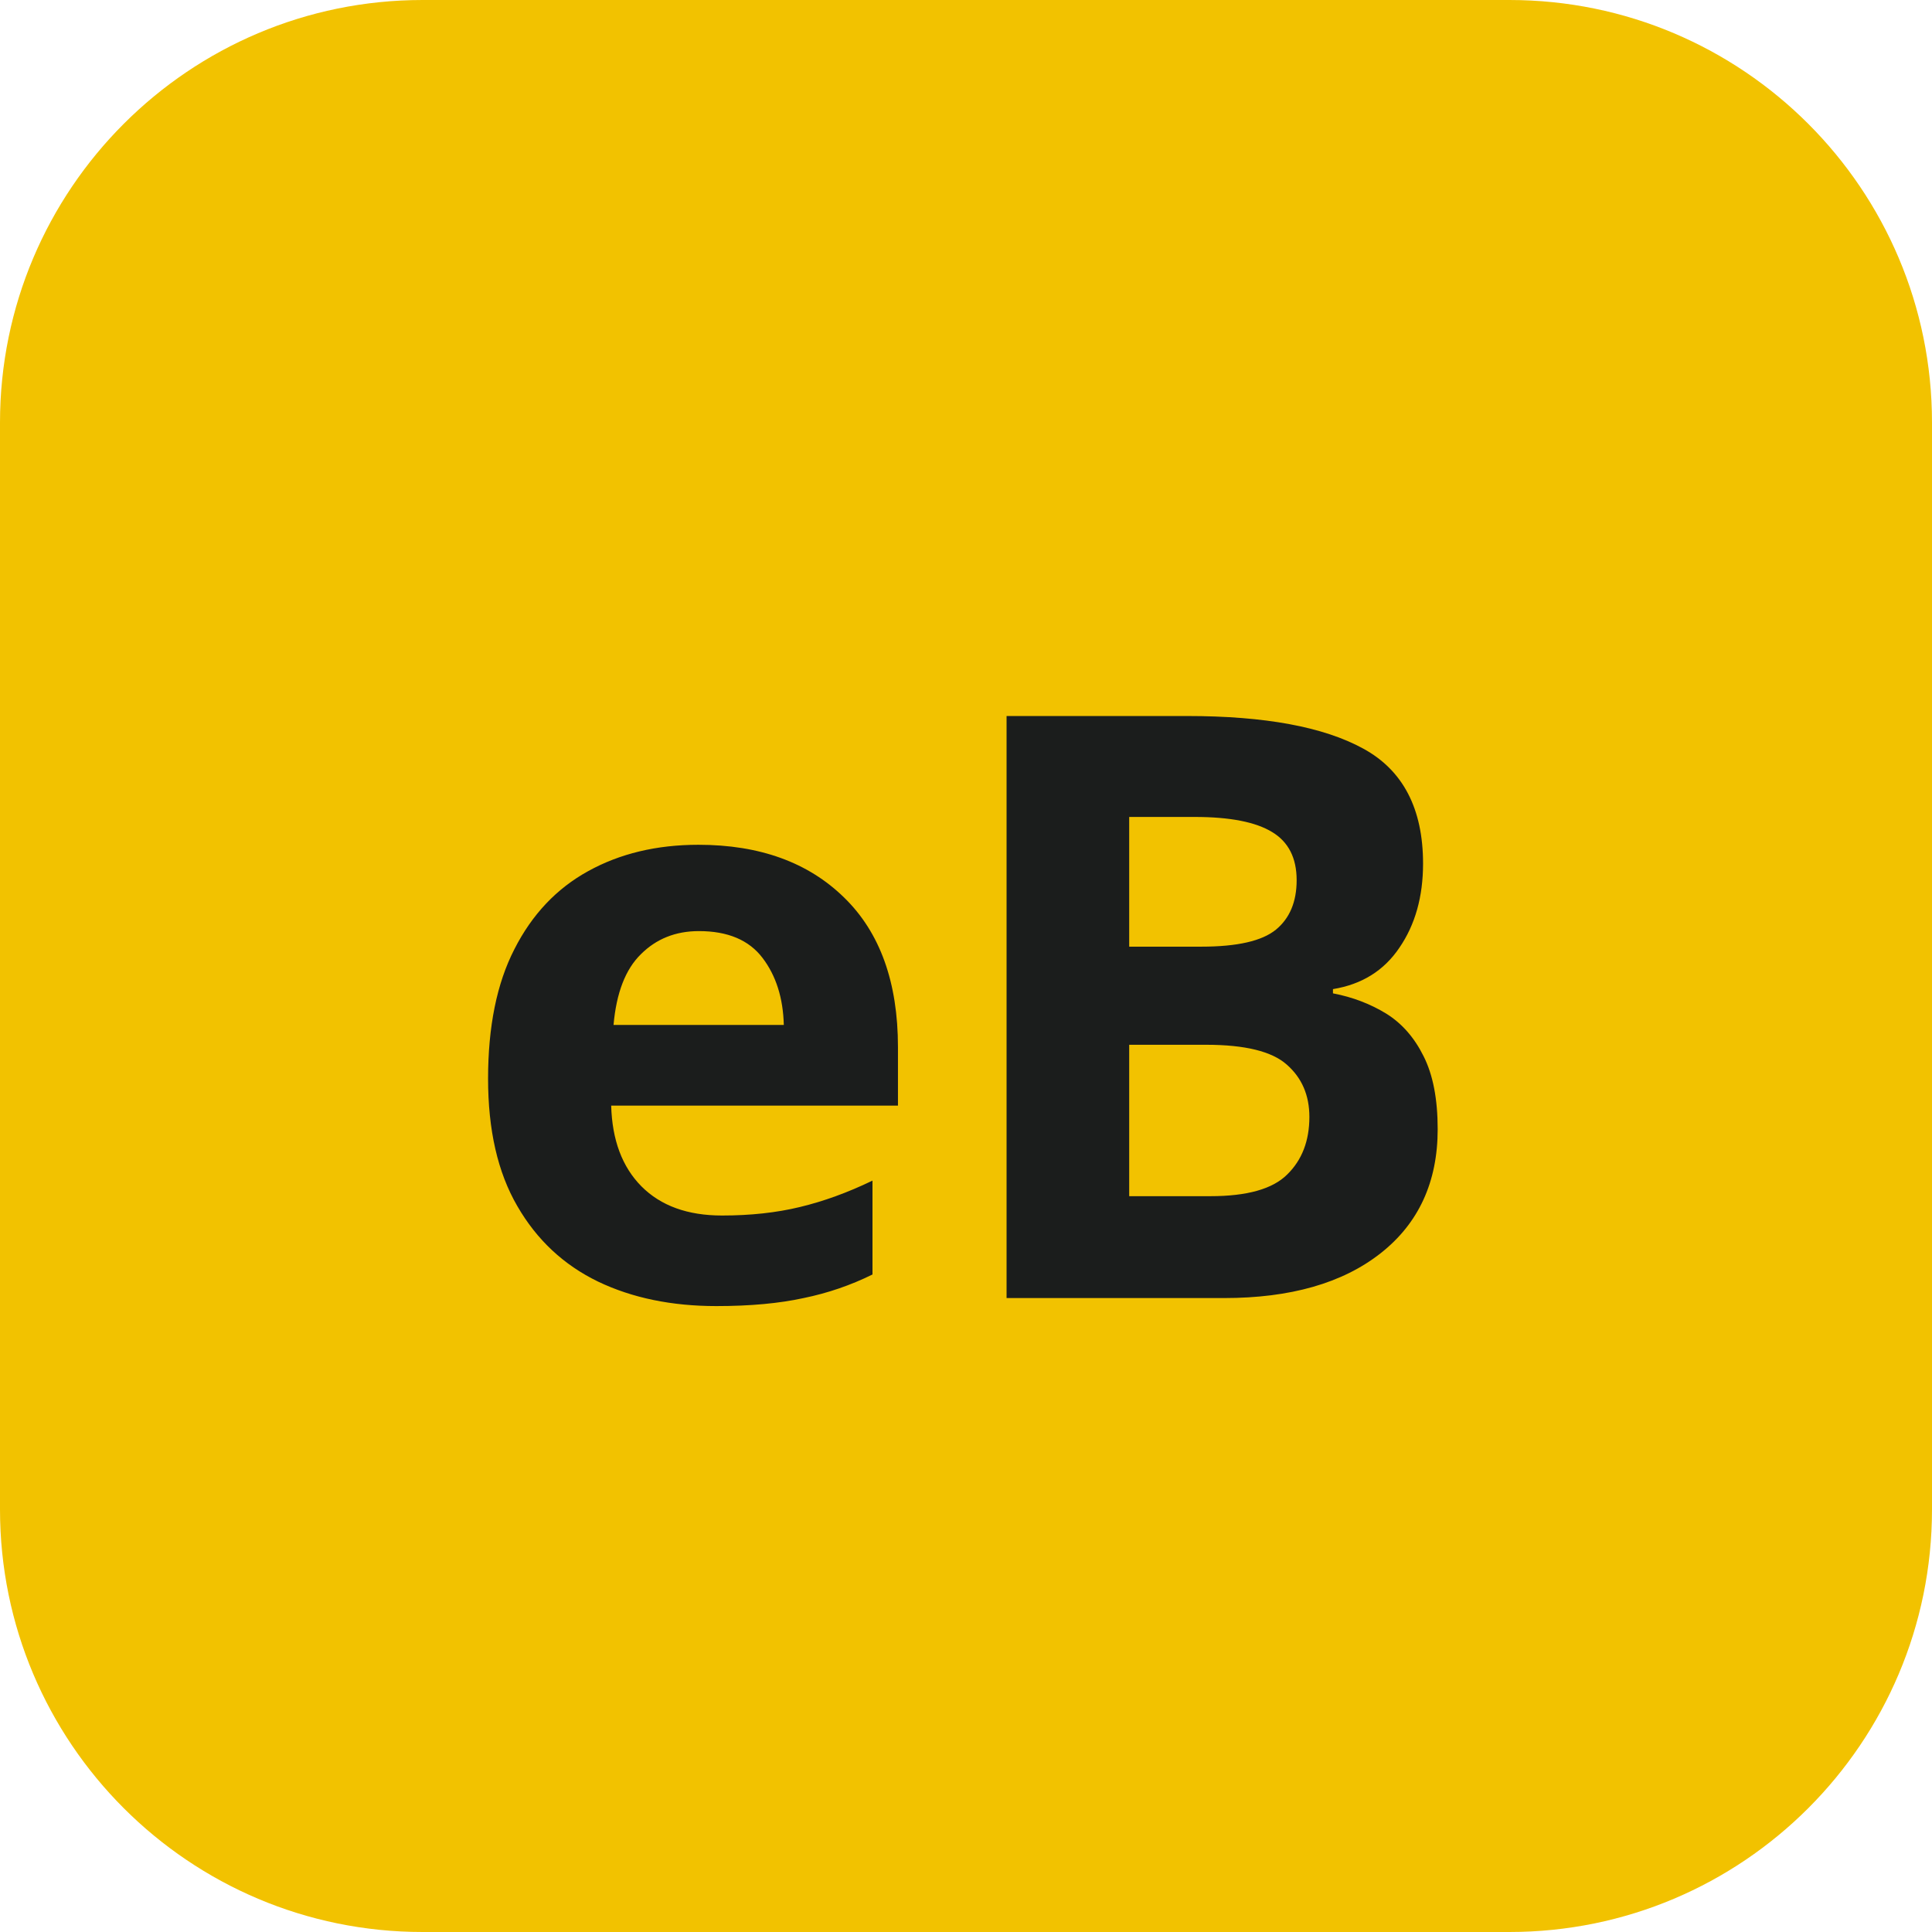
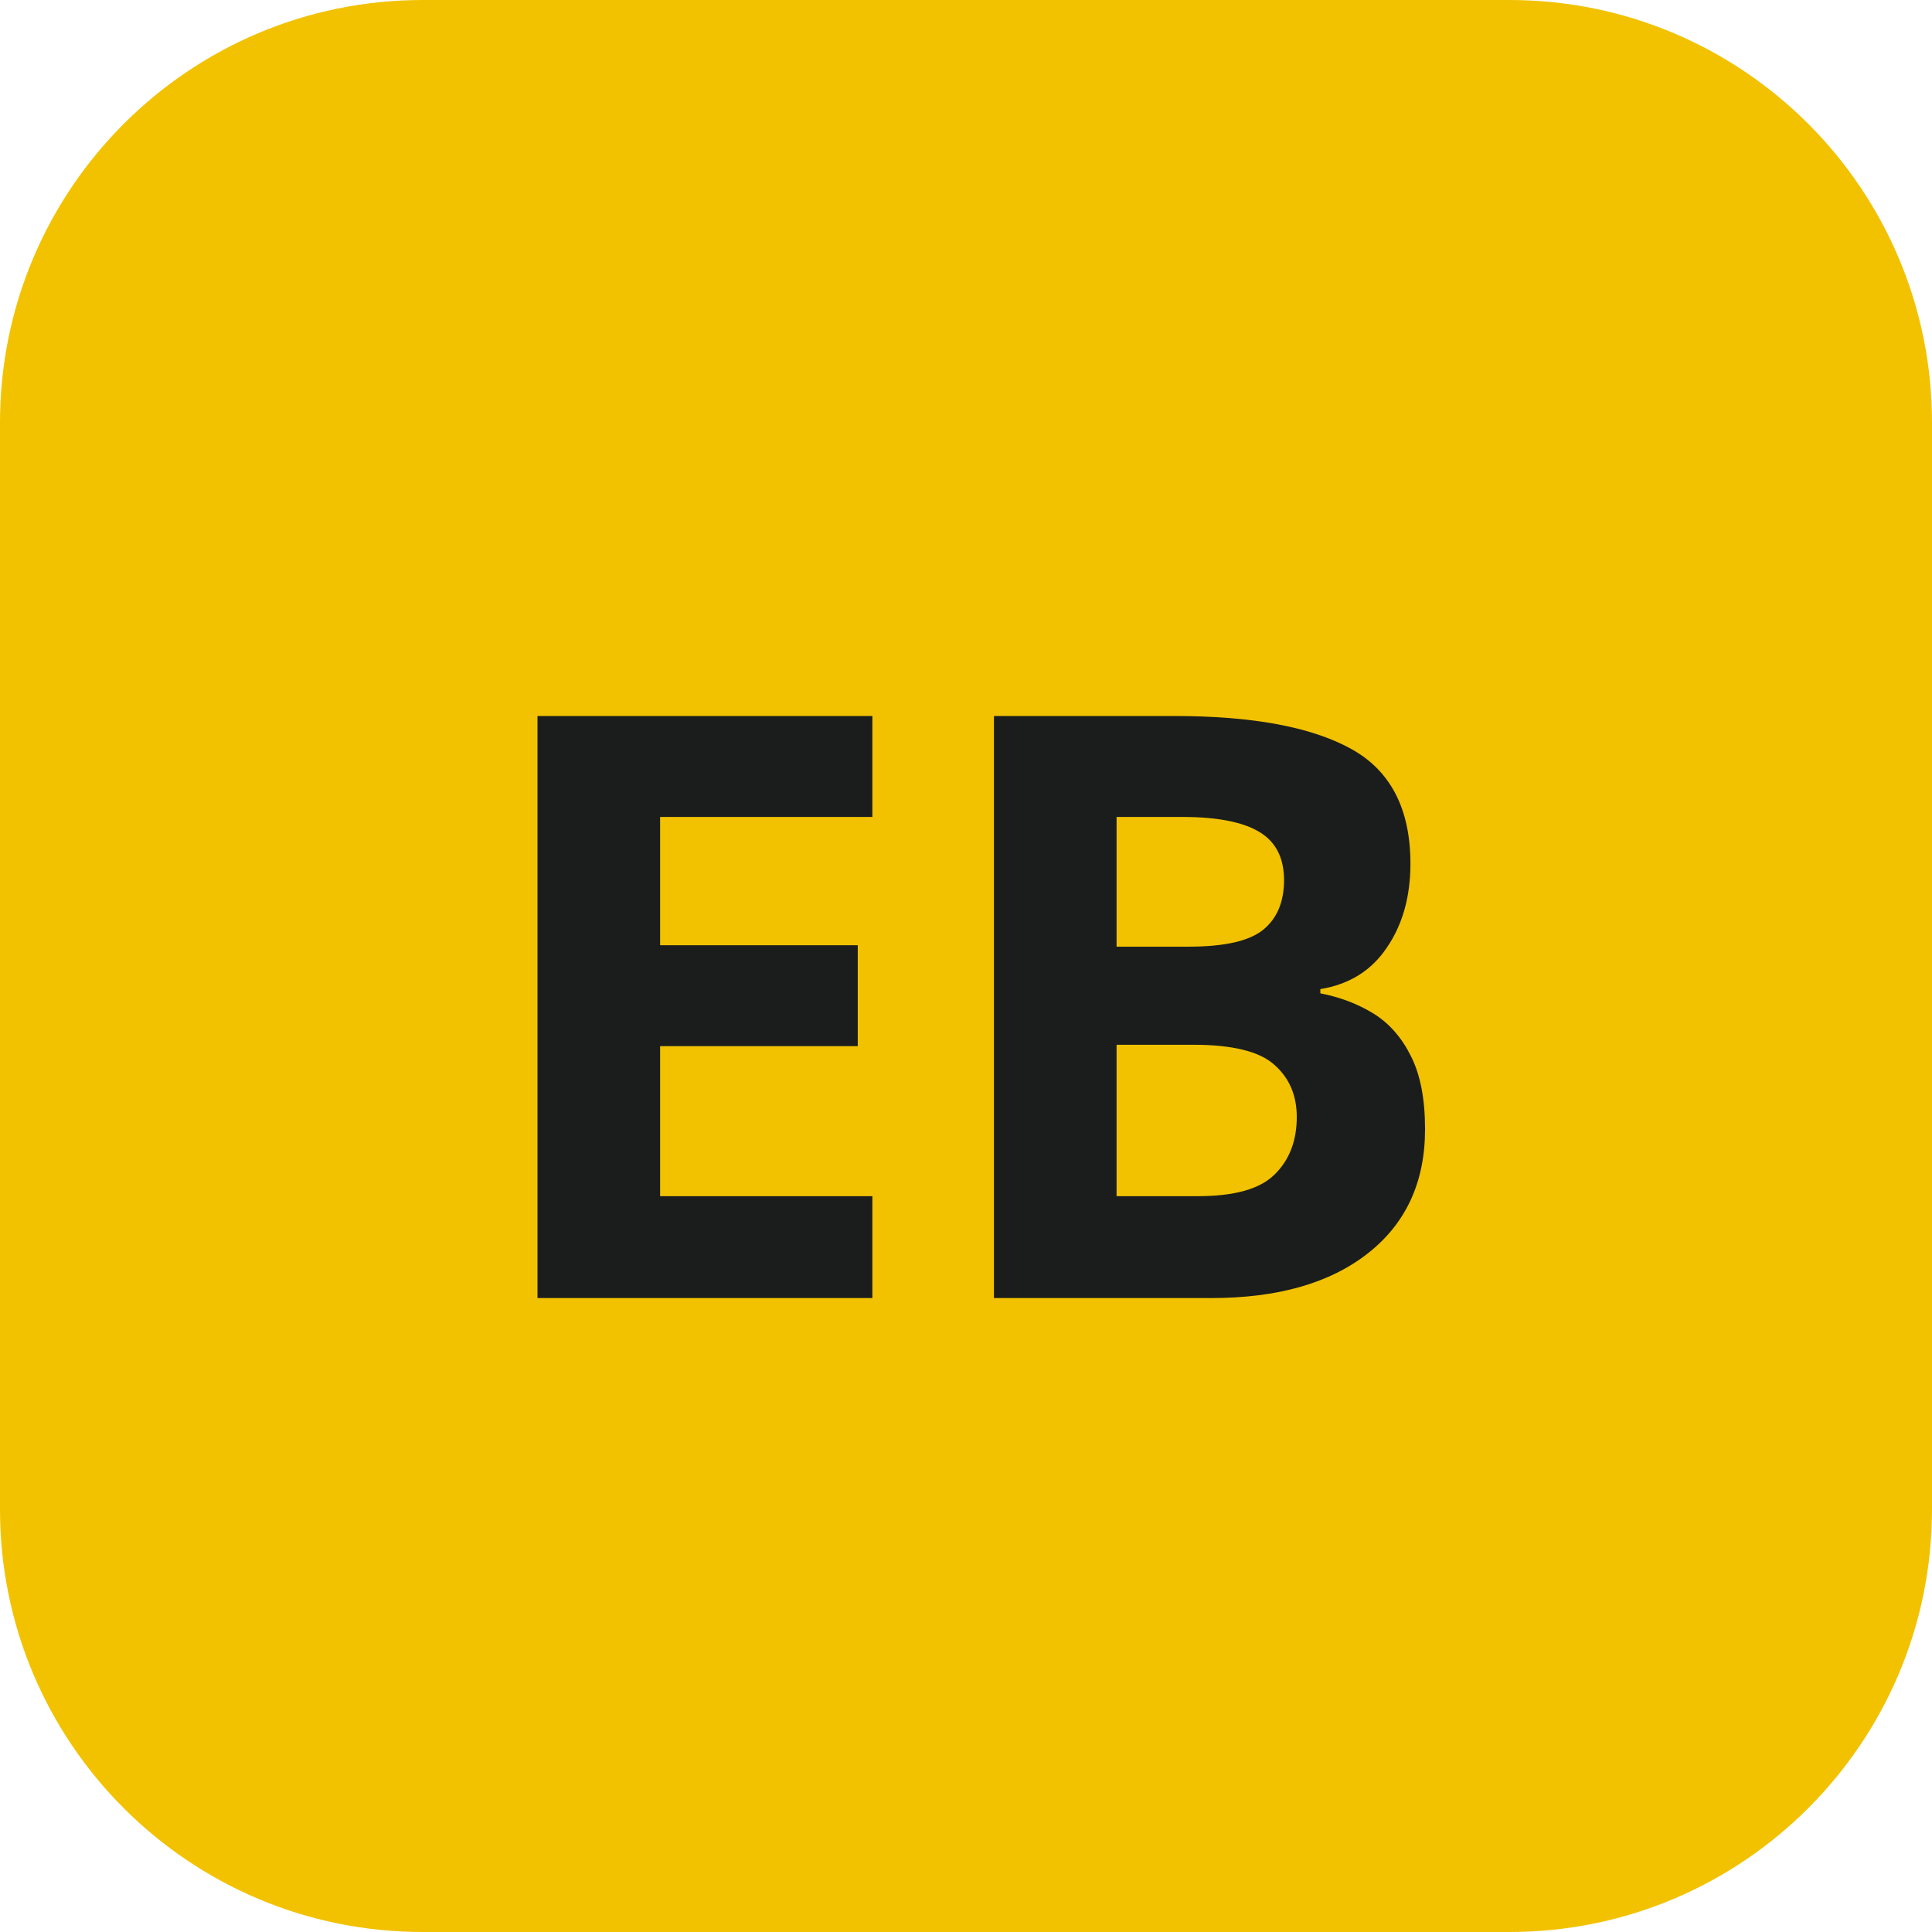
<svg xmlns="http://www.w3.org/2000/svg" viewBox="0 0 64 64">
  <rect width="64" height="64" rx="14" fill="#F2C200" />
-   <text x="32" y="43" font-family="Archivo, Arial Black, sans-serif" font-weight="800" font-size="27" text-anchor="middle" fill="#1B1D1C">eB</text>
+   <text x="32" y="43" font-family="Archivo, Arial Black, sans-serif" font-weight="800" font-size="27" text-anchor="middle" fill="#1B1D1C">EB</text>
</svg>
